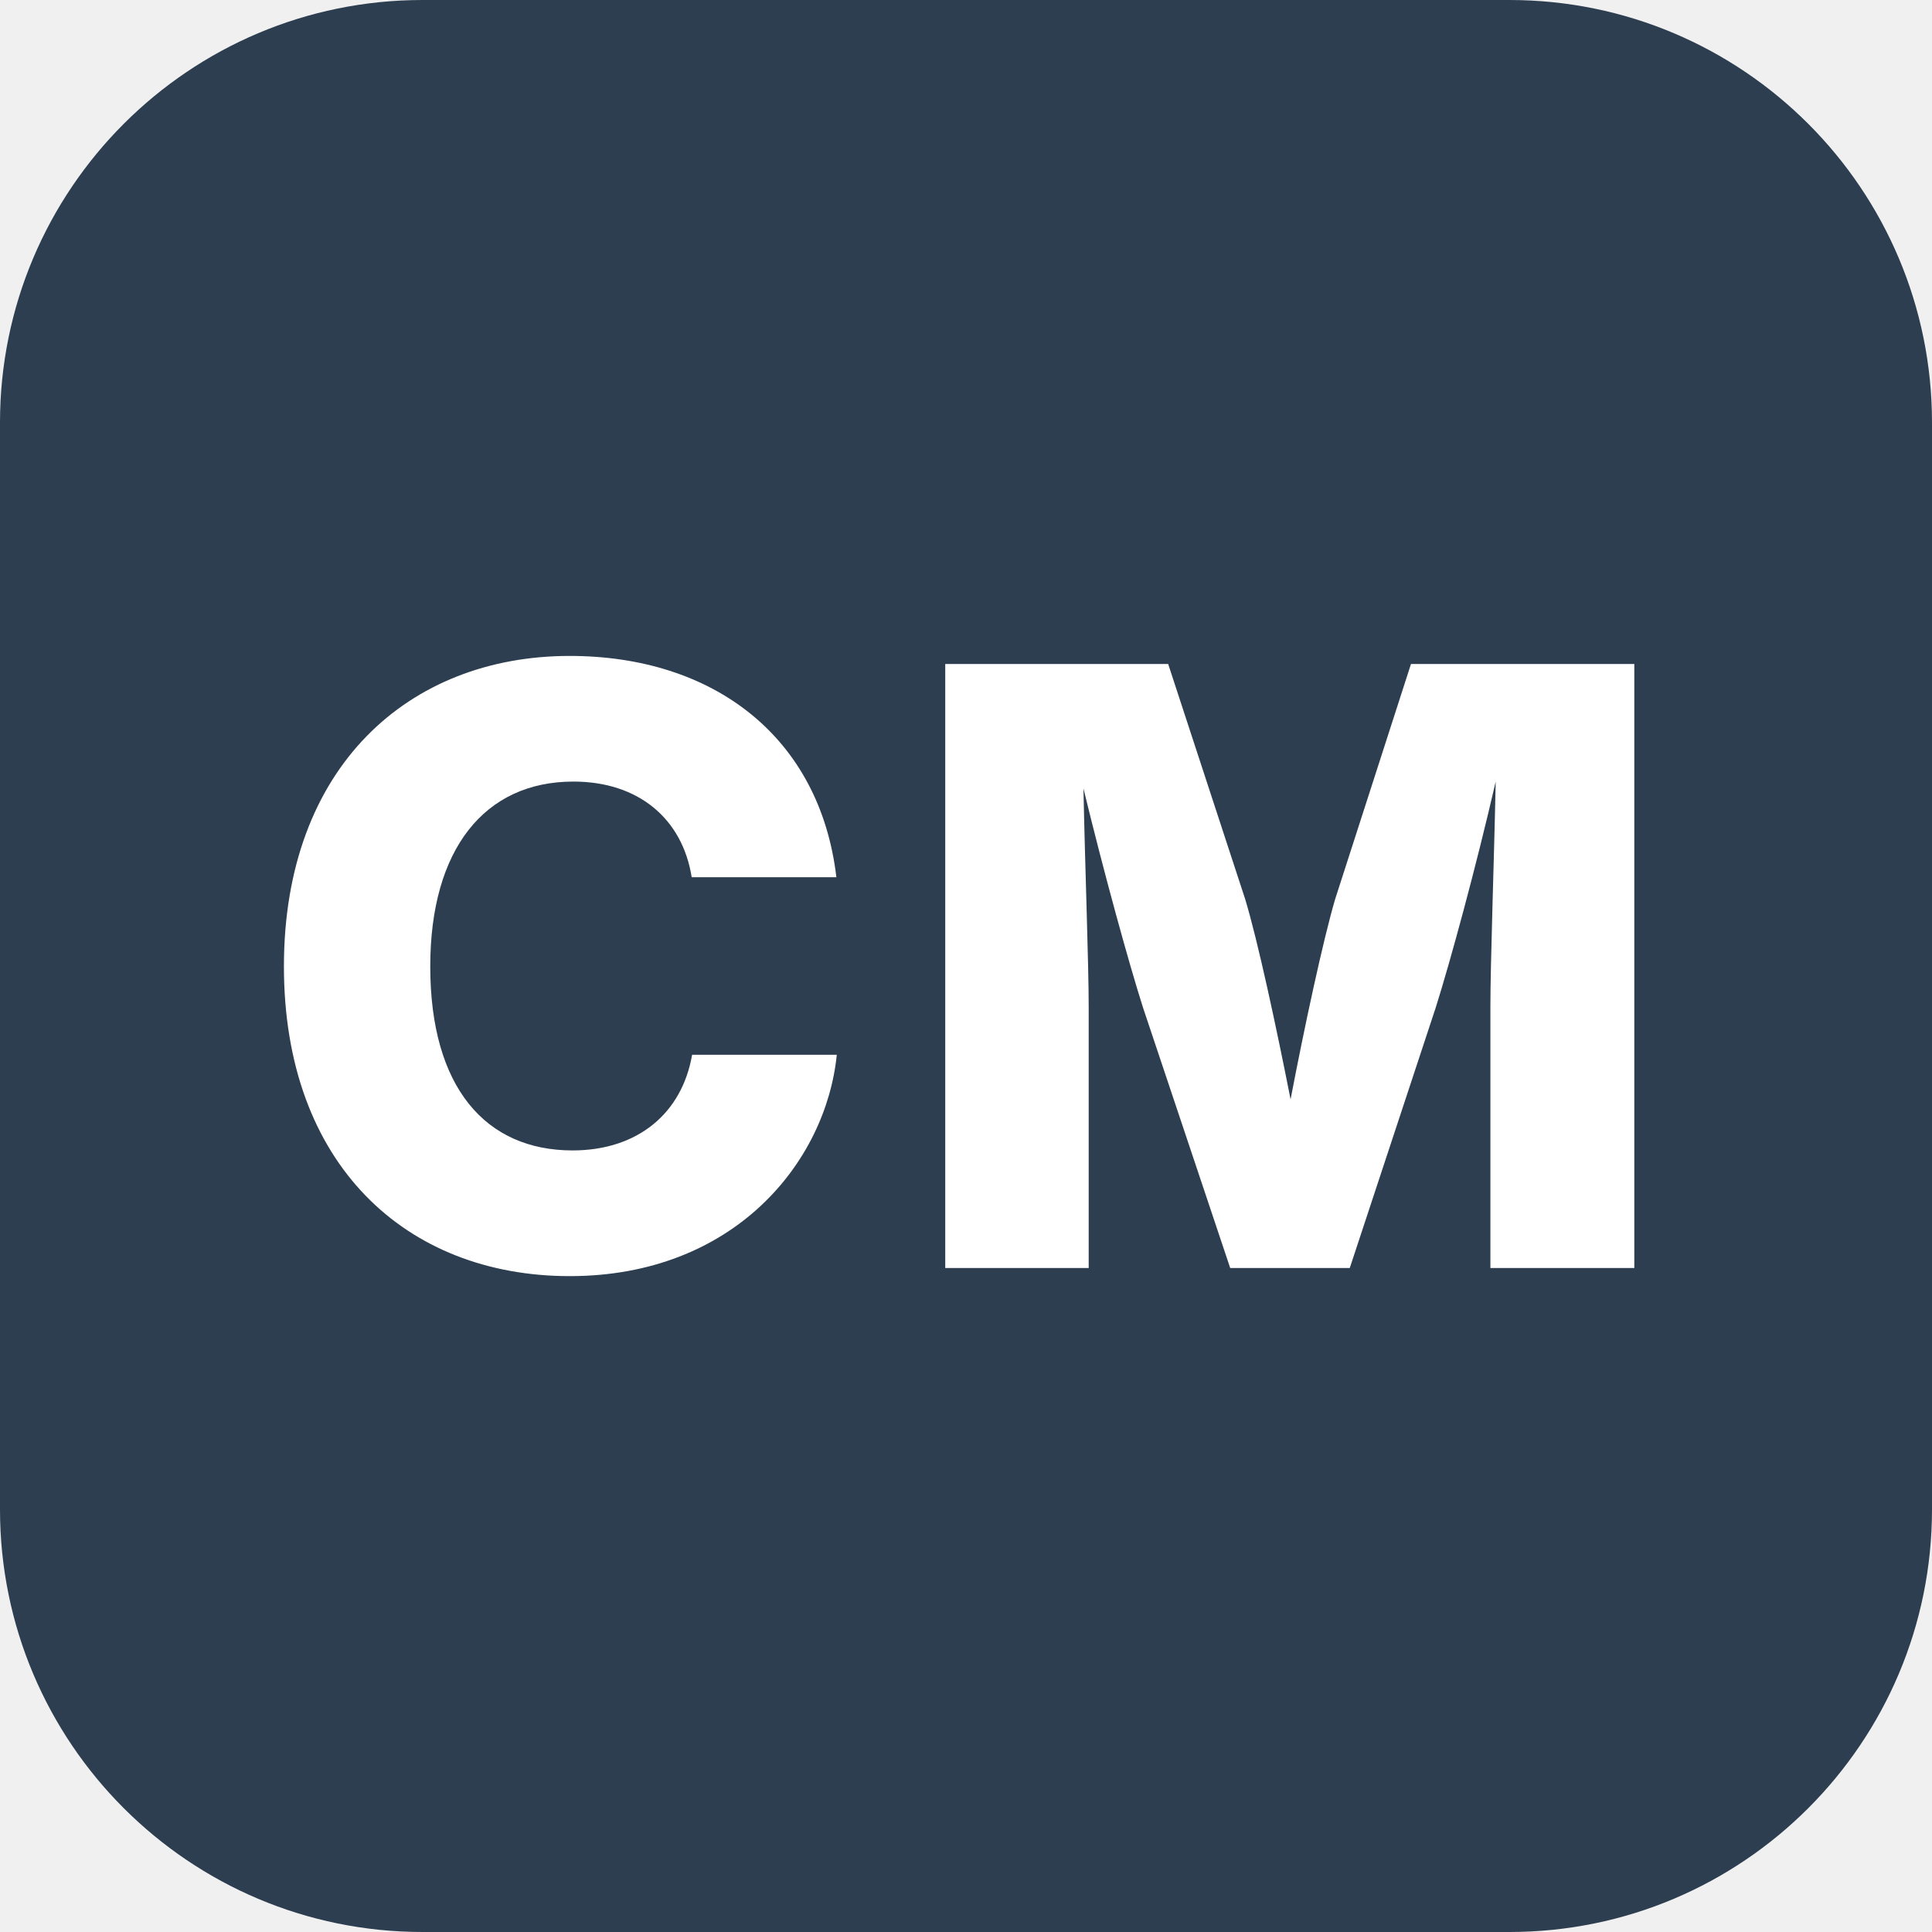
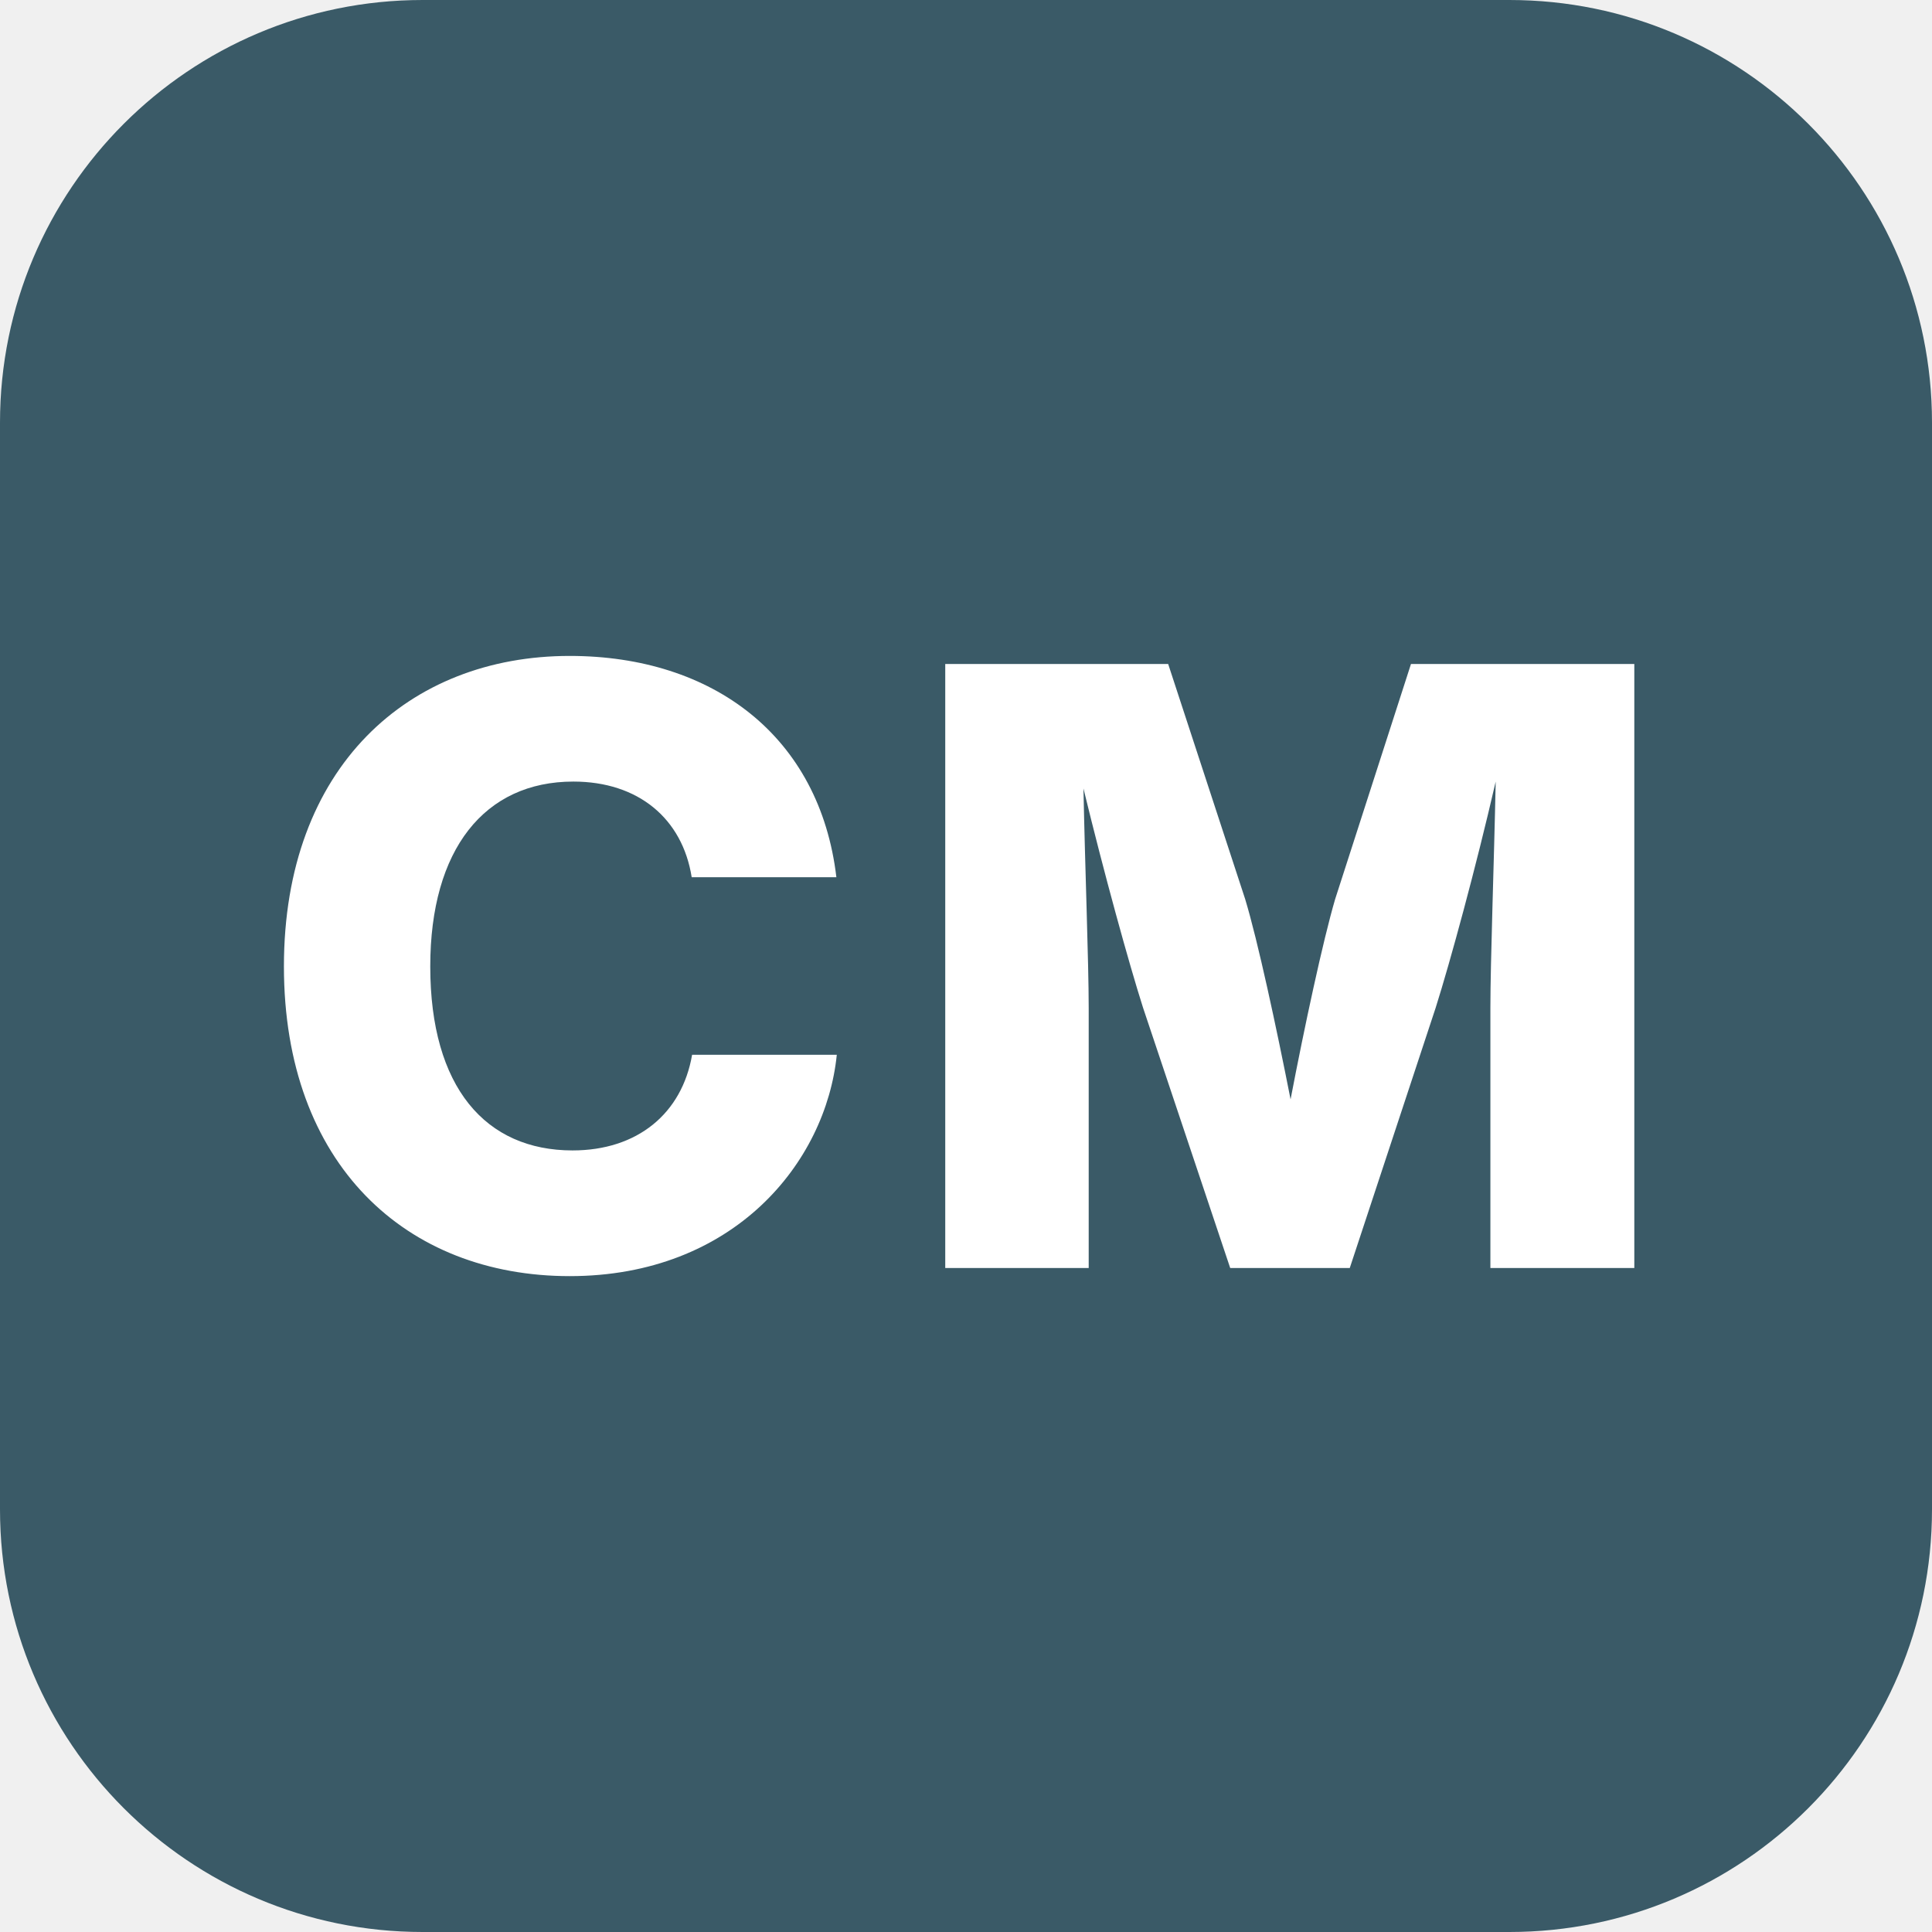
<svg xmlns="http://www.w3.org/2000/svg" viewBox="0 0 512 512" role="img" aria-label="cookmaid">
-   <rect width="512" height="512" rx="112" ry="112" fill="#2D3E50" />
+   <rect width="512" height="512" rx="112" ry="112" fill="#3A5A67" />
  <text x="50%" y="50%" text-anchor="middle" dominant-baseline="central" font-family="ui-sans-serif, system-ui, -apple-system, 'Segoe UI', Inter, Roboto, sans-serif" font-weight="800" font-size="220" letter-spacing="8" fill="#ffffff">CM</text>
</svg>
